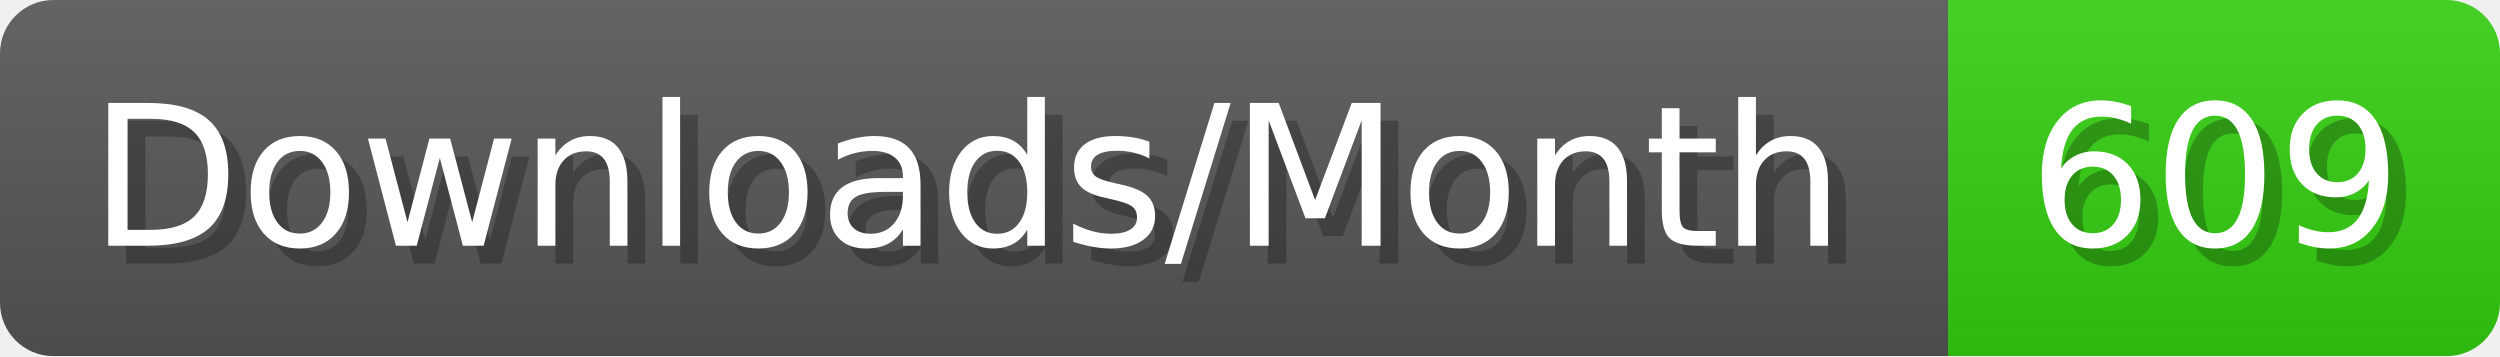
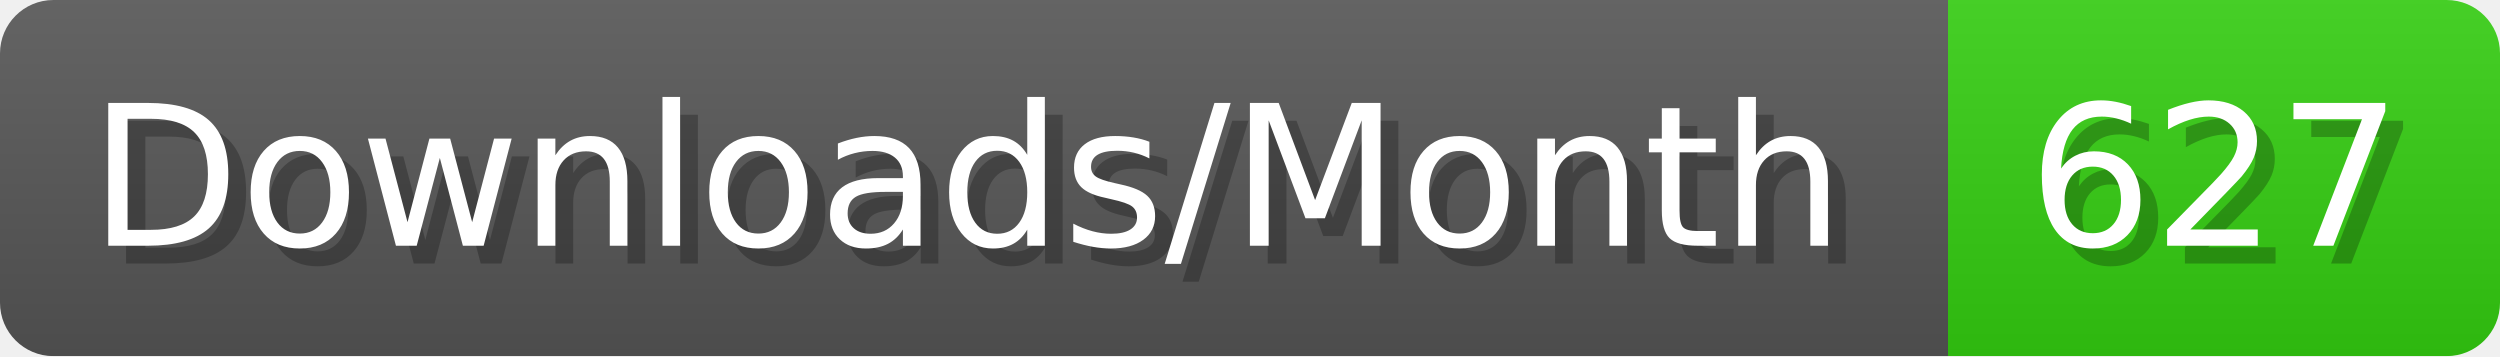
- <svg xmlns="http://www.w3.org/2000/svg" width="140.4" height="20" viewBox="0 0 1404 200" role="img" aria-label="Downloads/Month: 609">
+ <svg xmlns="http://www.w3.org/2000/svg" width="140.4" height="20" viewBox="0 0 1404 200" role="img" aria-label="Downloads/Month: 627">
  <linearGradient id="YlXUI" x2="0" y2="100%">
    <stop offset="0" stop-opacity=".1" stop-color="#EEE" />
    <stop offset="1" stop-opacity=".1" />
  </linearGradient>
  <mask id="JHhop">
    <rect width="1404" height="200" rx="30" fill="#FFF" />
  </mask>
  <g mask="url(#JHhop)">
    <rect width="1094" height="200" fill="#555" />
    <rect width="310" height="200" fill="#3C1" x="1094" />
    <rect width="1404" height="200" fill="url(#YlXUI)" />
  </g>
  <g aria-hidden="true" fill="#fff" text-anchor="start" font-family="Verdana,DejaVu Sans,sans-serif" font-size="110">
    <text x="60" y="148" textLength="994" fill="#000" opacity="0.25">Downloads/Month</text>
    <text x="50" y="138" textLength="994">Downloads/Month</text>
-     <text x="1149" y="148" textLength="210" fill="#000" opacity="0.25">609</text>
-     <text x="1139" y="138" textLength="210">609</text>
+     <text x="1149" y="148" textLength="210" fill="#000" opacity="0.25">627</text>
+     <text x="1139" y="138" textLength="210">627</text>
  </g>
</svg>
